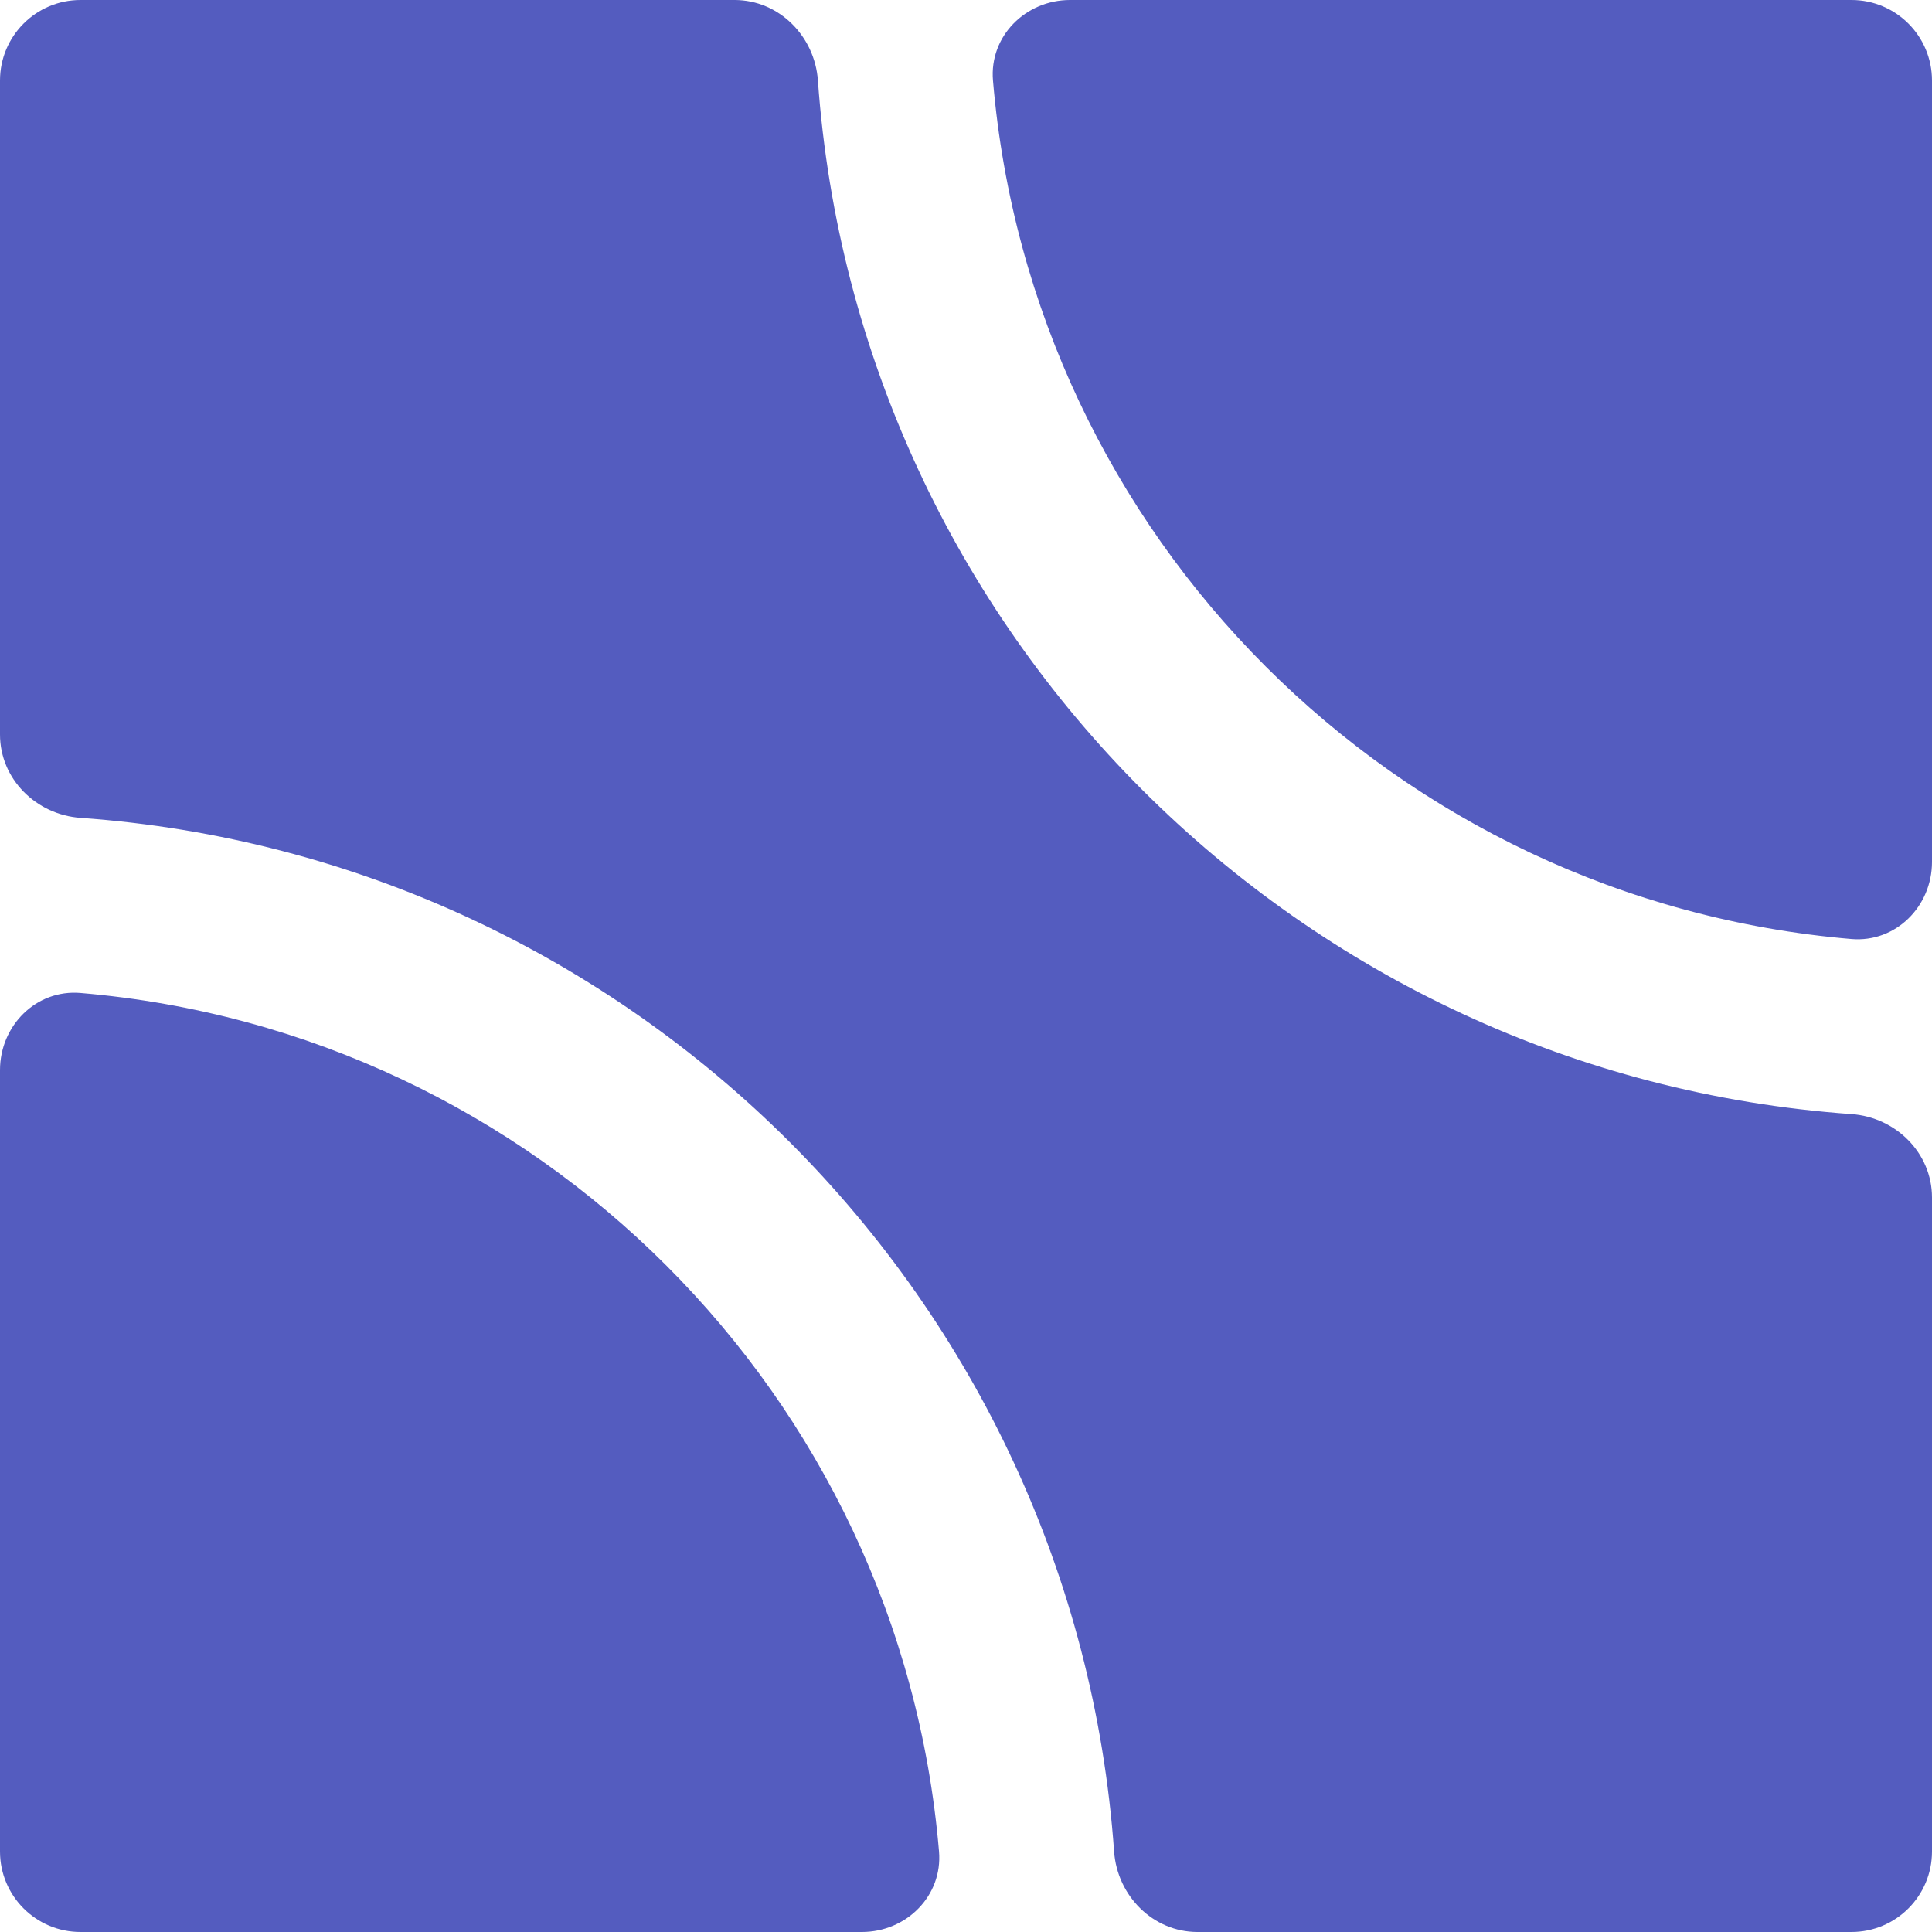
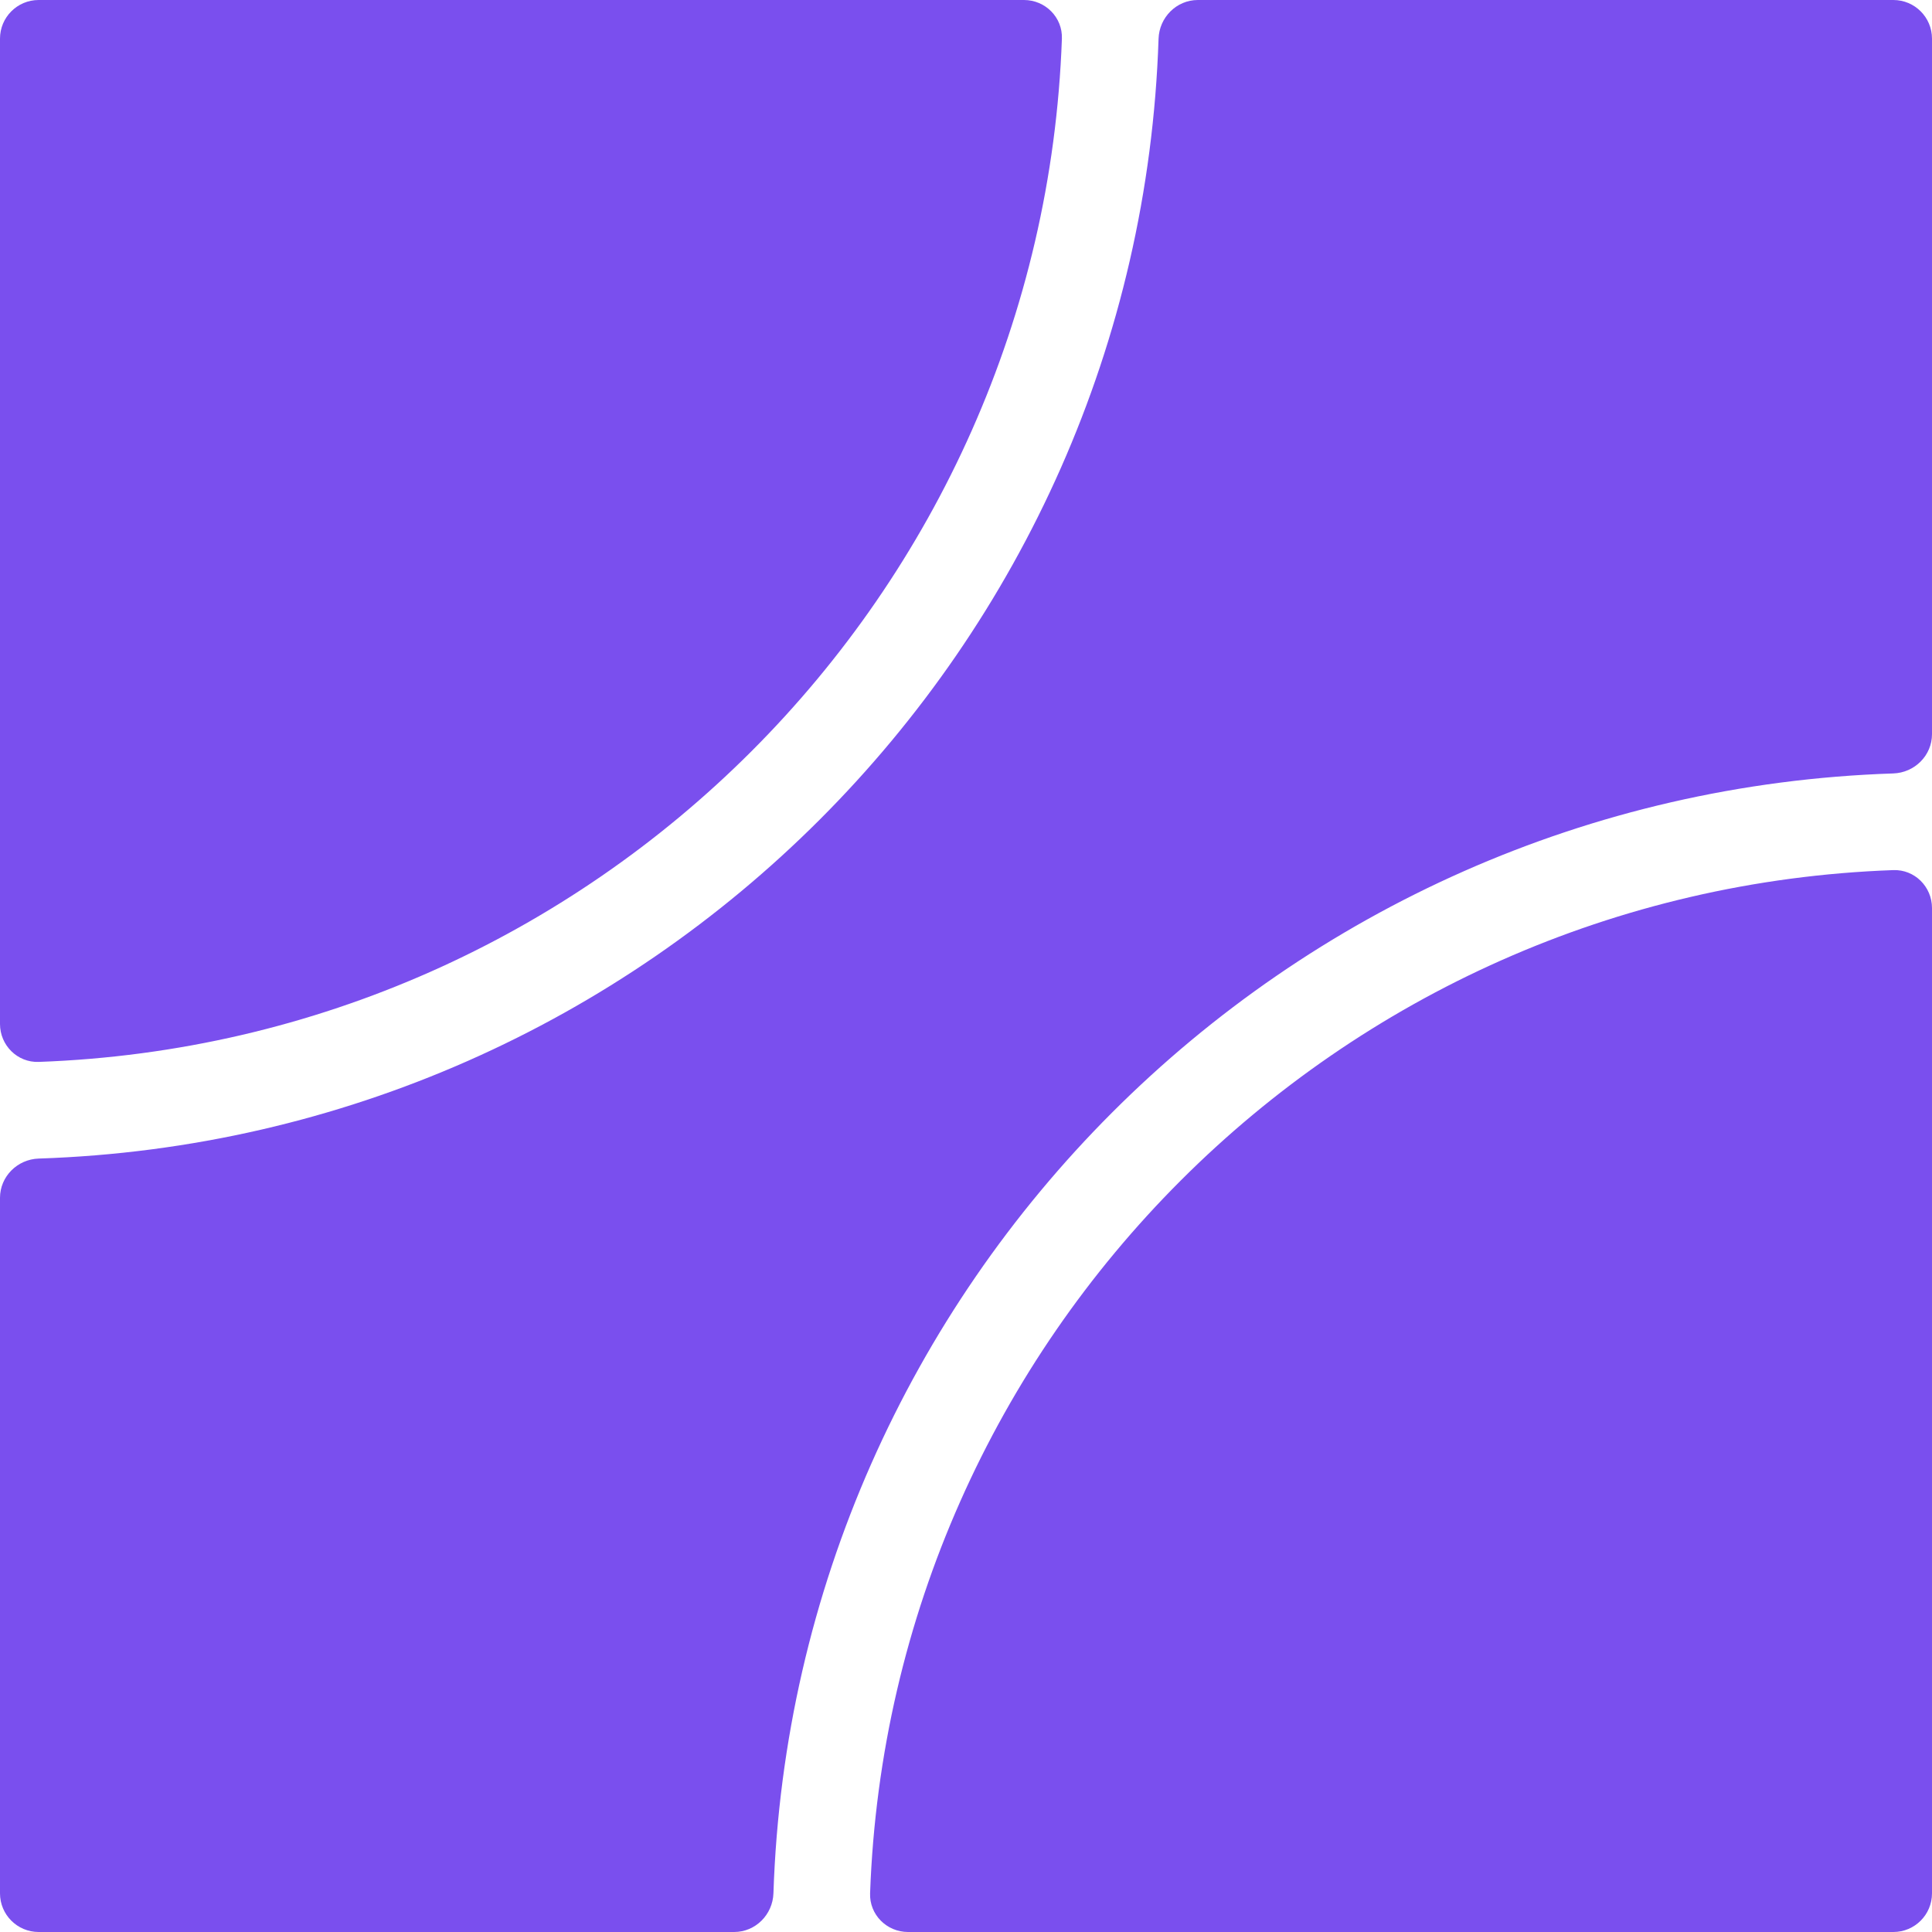
- <svg xmlns="http://www.w3.org/2000/svg" width="52" height="52" fill="none">
-   <path fill="#545CBF" fill-rule="evenodd" d="M52 32.23c0-1.197-.973-2.16-2.167-2.244-14.876-1.06-26.759-12.943-27.819-27.82C21.93.974 20.968 0 19.771 0H2.167C.97 0 0 .97 0 2.167V19.77c0 1.197.973 2.158 2.167 2.243 14.876 1.06 26.759 12.943 27.819 27.82C30.07 51.026 31.033 52 32.229 52h17.604C51.03 52 52 51.03 52 49.833V32.23ZM28.801 0c-1.196 0-2.176.973-2.075 2.166 1.038 12.28 10.827 22.07 23.108 23.108 1.193.1 2.166-.879 2.166-2.075V2.167C52 .97 51.03 0 49.833 0H28.801ZM0 28.801c0-1.196.973-2.176 2.166-2.075 12.28 1.038 22.07 10.827 23.108 23.108.1 1.193-.879 2.166-2.075 2.166H2.167A2.167 2.167 0 0 1 0 49.833V28.801Z" clip-rule="evenodd" />
+ <svg xmlns="http://www.w3.org/2000/svg" width="151" height="151" fill="none">
+   <path fill="#7A4FEE" fill-rule="evenodd" d="M151 57.38c0 1.668-1.359 3.015-3.026 3.07-47.632 1.563-85.961 39.892-87.524 87.524-.055 1.667-1.402 3.026-3.07 3.026H3.02A3.02 3.02 0 0 1 0 147.98V93.62c0-1.668 1.359-3.015 3.026-3.07C50.658 88.987 88.987 50.658 90.55 3.026 90.605 1.359 91.952 0 93.62 0h54.36A3.02 3.02 0 0 1 151 3.02v54.36ZM0 80.03c0 1.668 1.358 3.026 3.025 2.966C46.487 81.44 81.44 46.487 82.995 3.025 83.056 1.358 81.699 0 80.03 0H3.02A3.02 3.02 0 0 0 0 3.02v77.01ZM70.97 151c-1.668 0-3.026-1.358-2.966-3.025 1.556-43.462 36.509-78.415 79.971-79.97 1.667-.06 3.025 1.297 3.025 2.965v77.01a3.02 3.02 0 0 1-3.02 3.02H70.97Z" clip-rule="evenodd" />
</svg>
